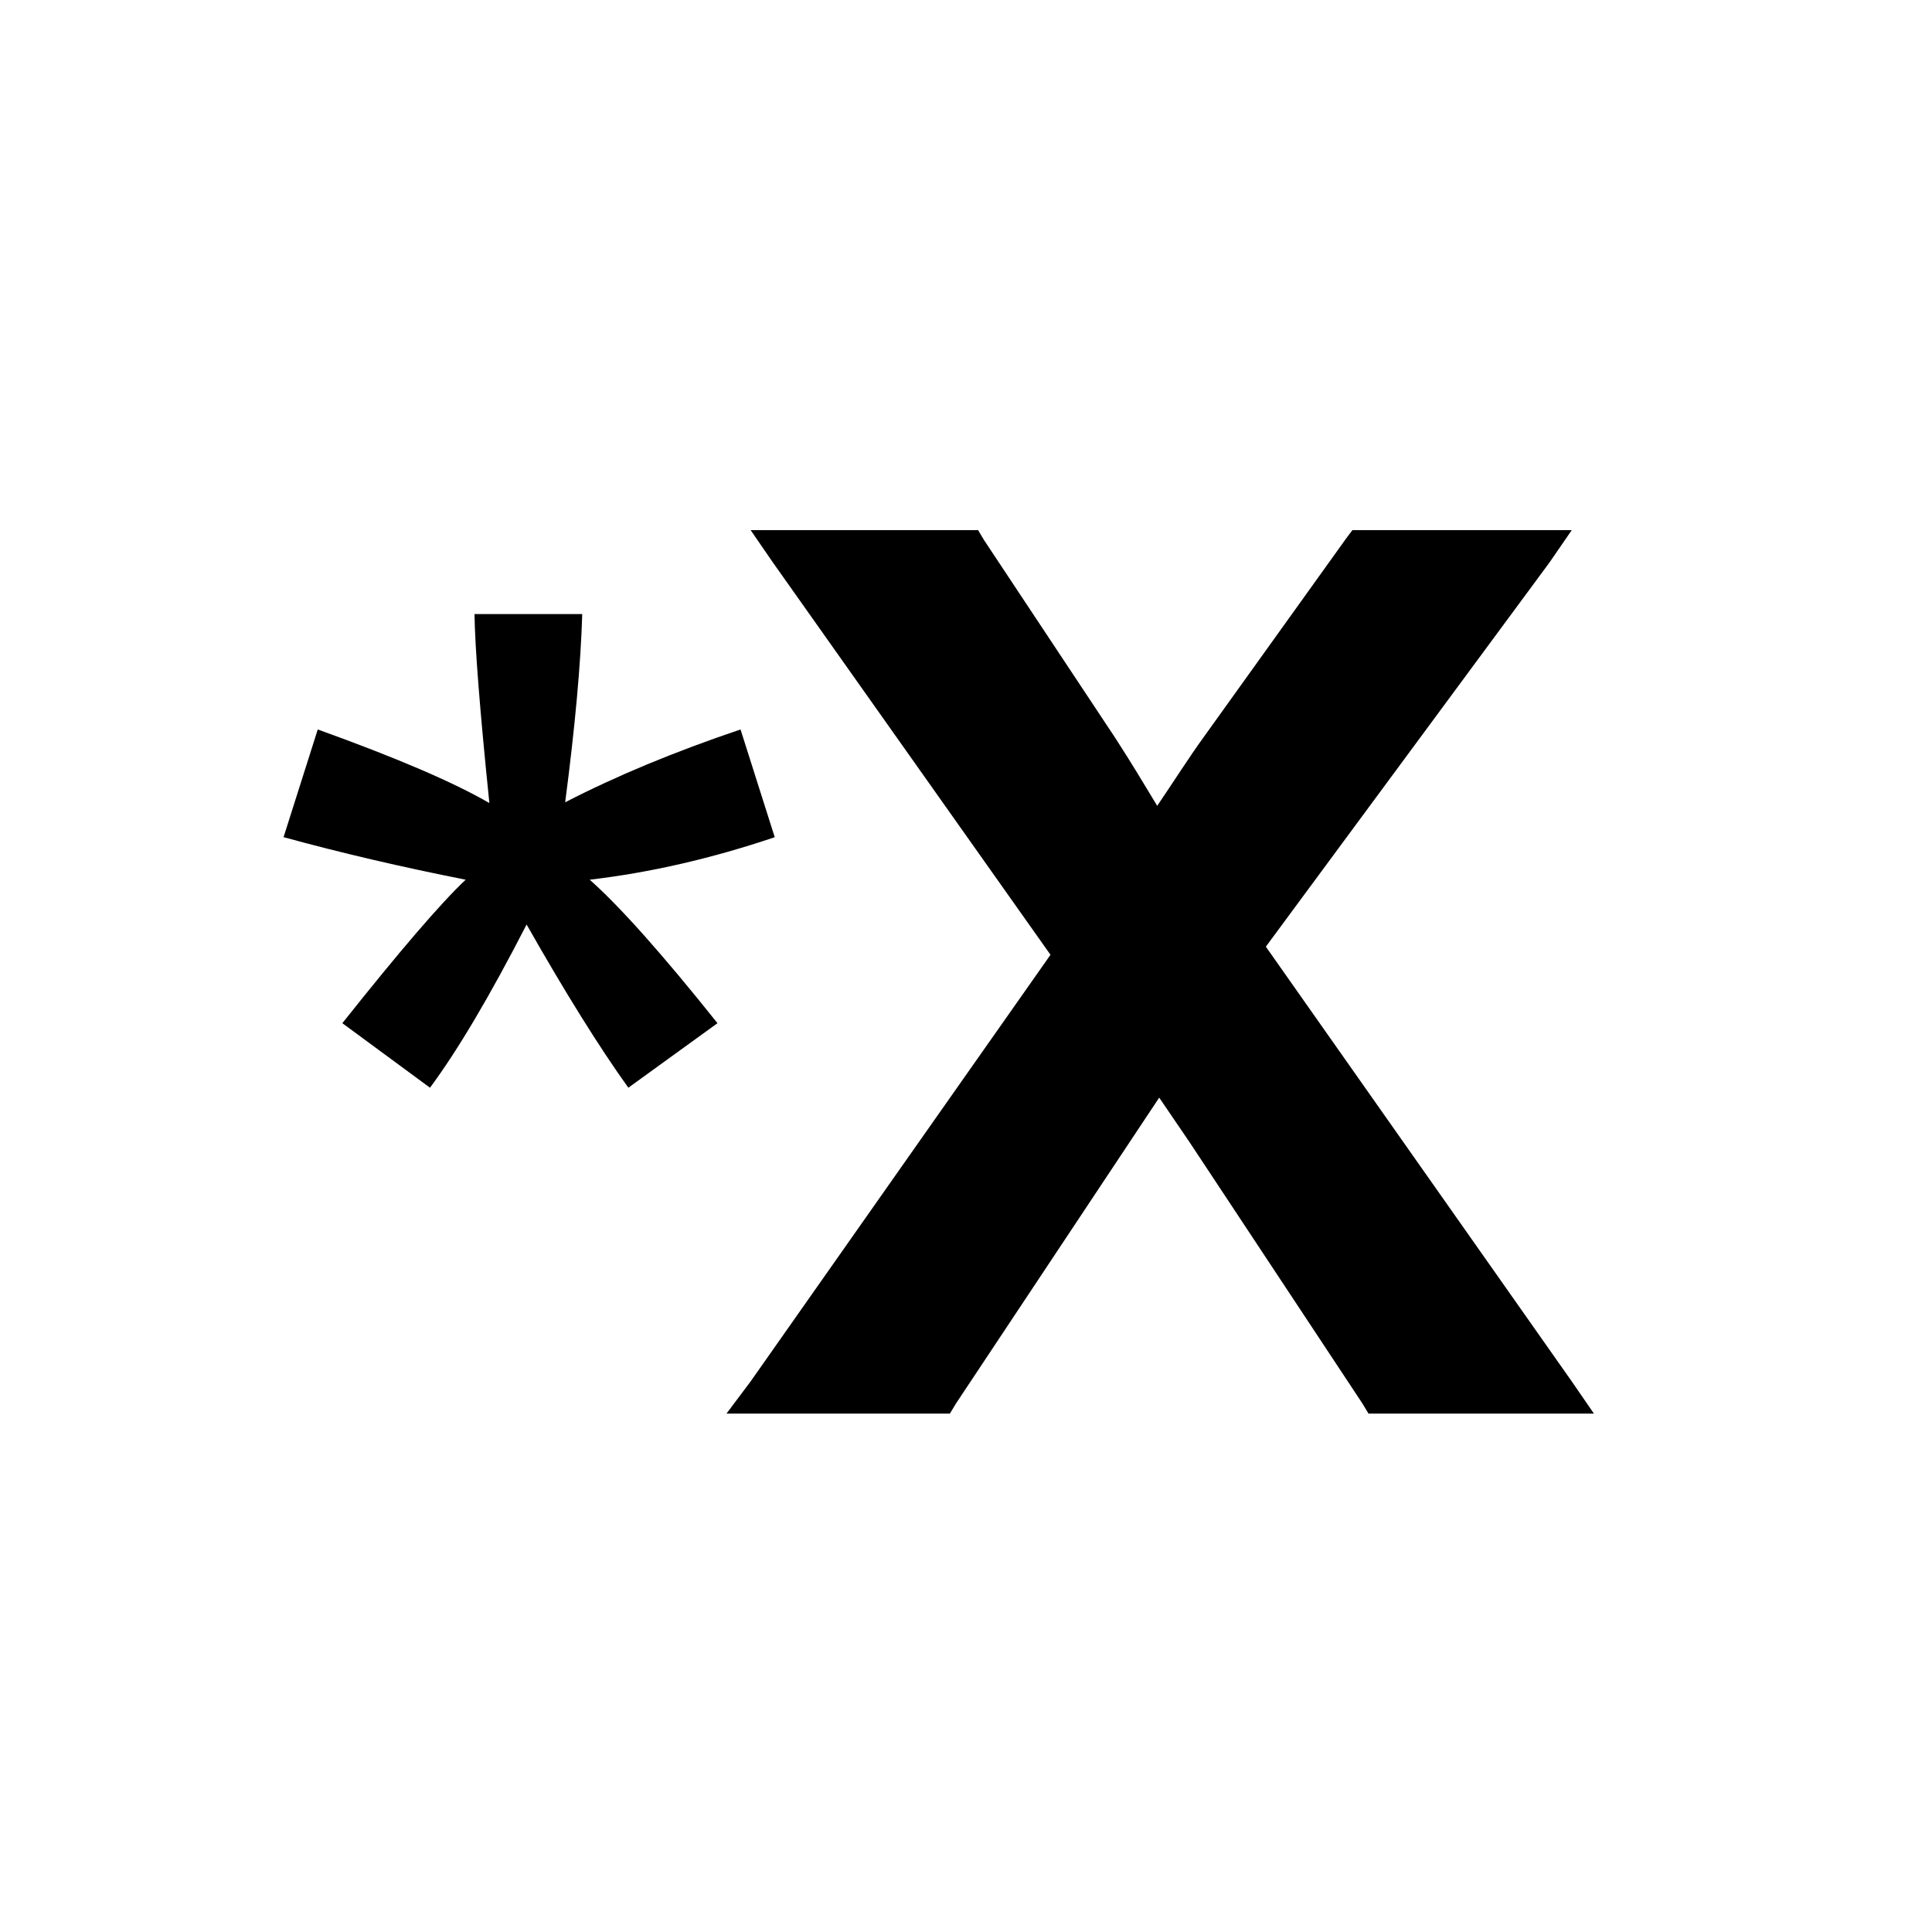
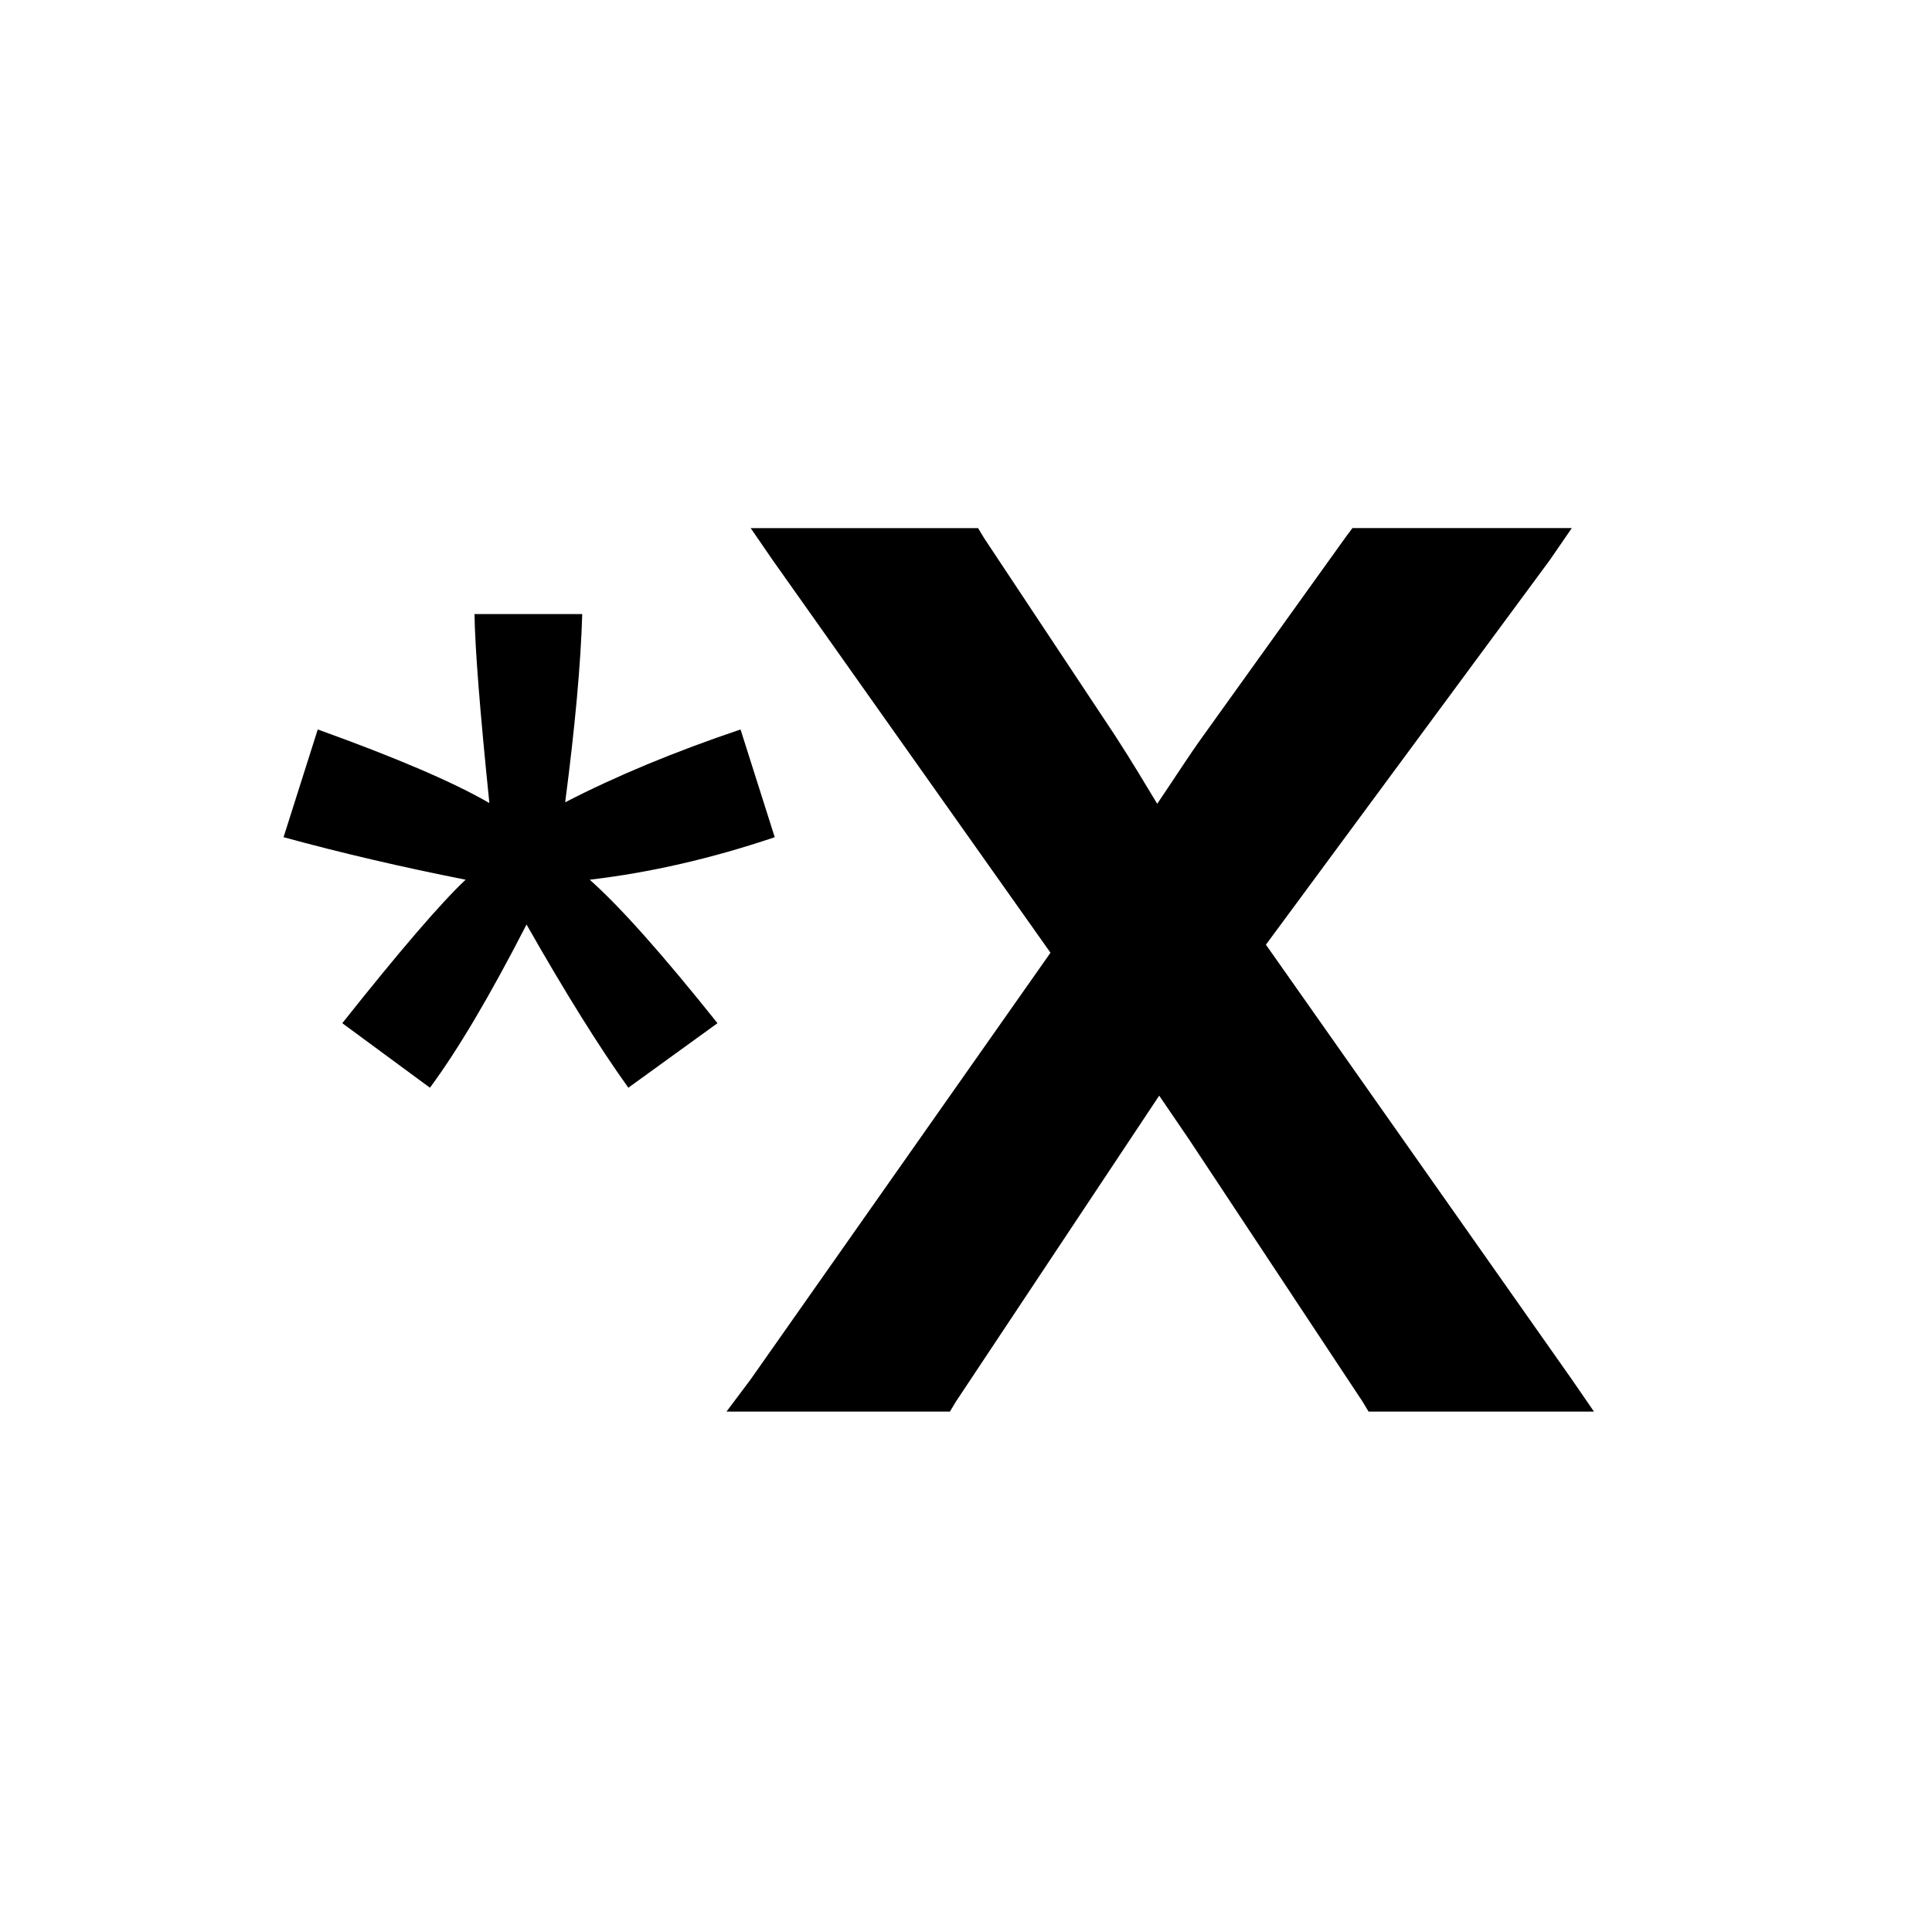
- <svg xmlns="http://www.w3.org/2000/svg" width="30" height="30" id="svg2985" version="1.1">
-   <defs id="defs2987" />
-   <g id="layer1" transform="translate(0,-1022.362)">
-     <g id="g9669" transform="matrix(0.09447108,0,0,0.09447108,2.757405,1025.868)" style="fill:#ed0090;fill-opacity:1" />
-     <path id="path3009" style="font-style:normal;font-weight:normal;font-size:22.129px;line-height:125%;font-family:Sans;letter-spacing:0px;word-spacing:0px;fill-opacity:1;stroke:none" d="m 4.403,1035.362 0.531,-1.673 c 1.223,0.44 2.111,0.821 2.665,1.143 -0.146,-1.422 -0.223,-2.4 -0.231,-2.935 h 1.673 c -0.023,0.778 -0.112,1.752 -0.265,2.923 0.792,-0.409 1.7,-0.786 2.723,-1.131 l 0.531,1.673 c -0.977,0.33 -1.934,0.55 -2.873,0.66 0.469,0.416 1.131,1.159 1.984,2.228 l -1.384,1.002 c -0.446,-0.621 -0.973,-1.465 -1.58,-2.534 -0.569,1.108 -1.069,1.953 -1.5,2.534 l -1.361,-1.002 c 0.892,-1.123 1.53,-1.866 1.915,-2.228 -0.992,-0.196 -1.934,-0.416 -2.826,-0.66 z" />
-     <g id="g9669-4" transform="matrix(0.09447108,0,0,0.09447108,5.775402,1025.605)" style="fill:#ed0090;fill-opacity:1" />
-     <path style="font-size:40px;font-style:normal;font-variant:normal;font-weight:normal;font-stretch:normal;text-indent:0;text-align:start;text-decoration:none;line-height:125%;letter-spacing:0px;word-spacing:0px;text-transform:none;direction:ltr;block-progression:tb;writing-mode:lr-tb;text-anchor:start;baseline-shift:baseline;color:#000000;fill-opacity:1;fill-rule:nonzero;stroke:none;stroke-width:0.63;marker:none;visibility:visible;display:inline;overflow:visible;enable-background:accumulate;font-family:Sans;-inkscape-font-specification:Sans" d="M 11.656,1030.594 12,1031.094 16.312,1037.188 11.656,1043.812 11.281,1044.312 11.906,1044.312 14.594,1044.312 14.75,1044.312 14.844,1044.156 18,1039.406 18.469,1040.094 21.156,1044.156 21.25,1044.312 21.406,1044.312 24.156,1044.312 24.75,1044.312 24.406,1043.812 19.656,1037.062 24.062,1031.094 24.406,1030.594 23.812,1030.594 21.156,1030.594 21,1030.594 20.906,1030.719 18.688,1033.812 C 18.463,1034.122 18.224,1034.5 17.969,1034.875 17.771,1034.549 17.587,1034.236 17.312,1033.812 L 15.281,1030.75 15.188,1030.594 15.031,1030.594 12.25,1030.594 11.656,1030.594 z" id="path3763" />
-   </g>
+ <svg xmlns="http://www.w3.org/2000/svg" width="30" height="30" version="1.1">
+   <path d="m4.403 13 0.531-1.673c1.223 0.44 2.111 0.821 2.665 1.143-0.146-1.422-0.223-2.4-0.231-2.935h1.673c-0.023 0.778-0.112 1.752-0.265 2.923 0.792-0.409 1.7-0.786 2.723-1.131l0.531 1.673c-0.977 0.33-1.934 0.55-2.873 0.66 0.469 0.416 1.131 1.159 1.984 2.228l-1.384 1.002c-0.446-0.621-0.973-1.465-1.581-2.534-0.569 1.108-1.069 1.953-1.5 2.534l-1.361-1.002c0.892-1.123 1.53-1.866 1.915-2.228-0.992-0.196-1.934-0.416-2.826-0.66z" />
+   <path d="m11.656 8.2 0.344 0.5 4.312 6.094-4.656 6.625-0.375 0.5h3.469l0.094-0.156 3.156-4.75 0.469 0.688 2.688 4.062 0.094 0.156h3.5l-0.344-0.5-4.75-6.75 4.406-5.969 0.344-0.5h-3.406l-0.094 0.125-2.219 3.094c-0.225 0.31-0.464 0.688-0.719 1.062-0.198-0.327-0.382-0.639-0.656-1.062l-2.031-3.062-0.094-0.156h-3.531z" color="#000000" stroke-width=".63" />
</svg>
